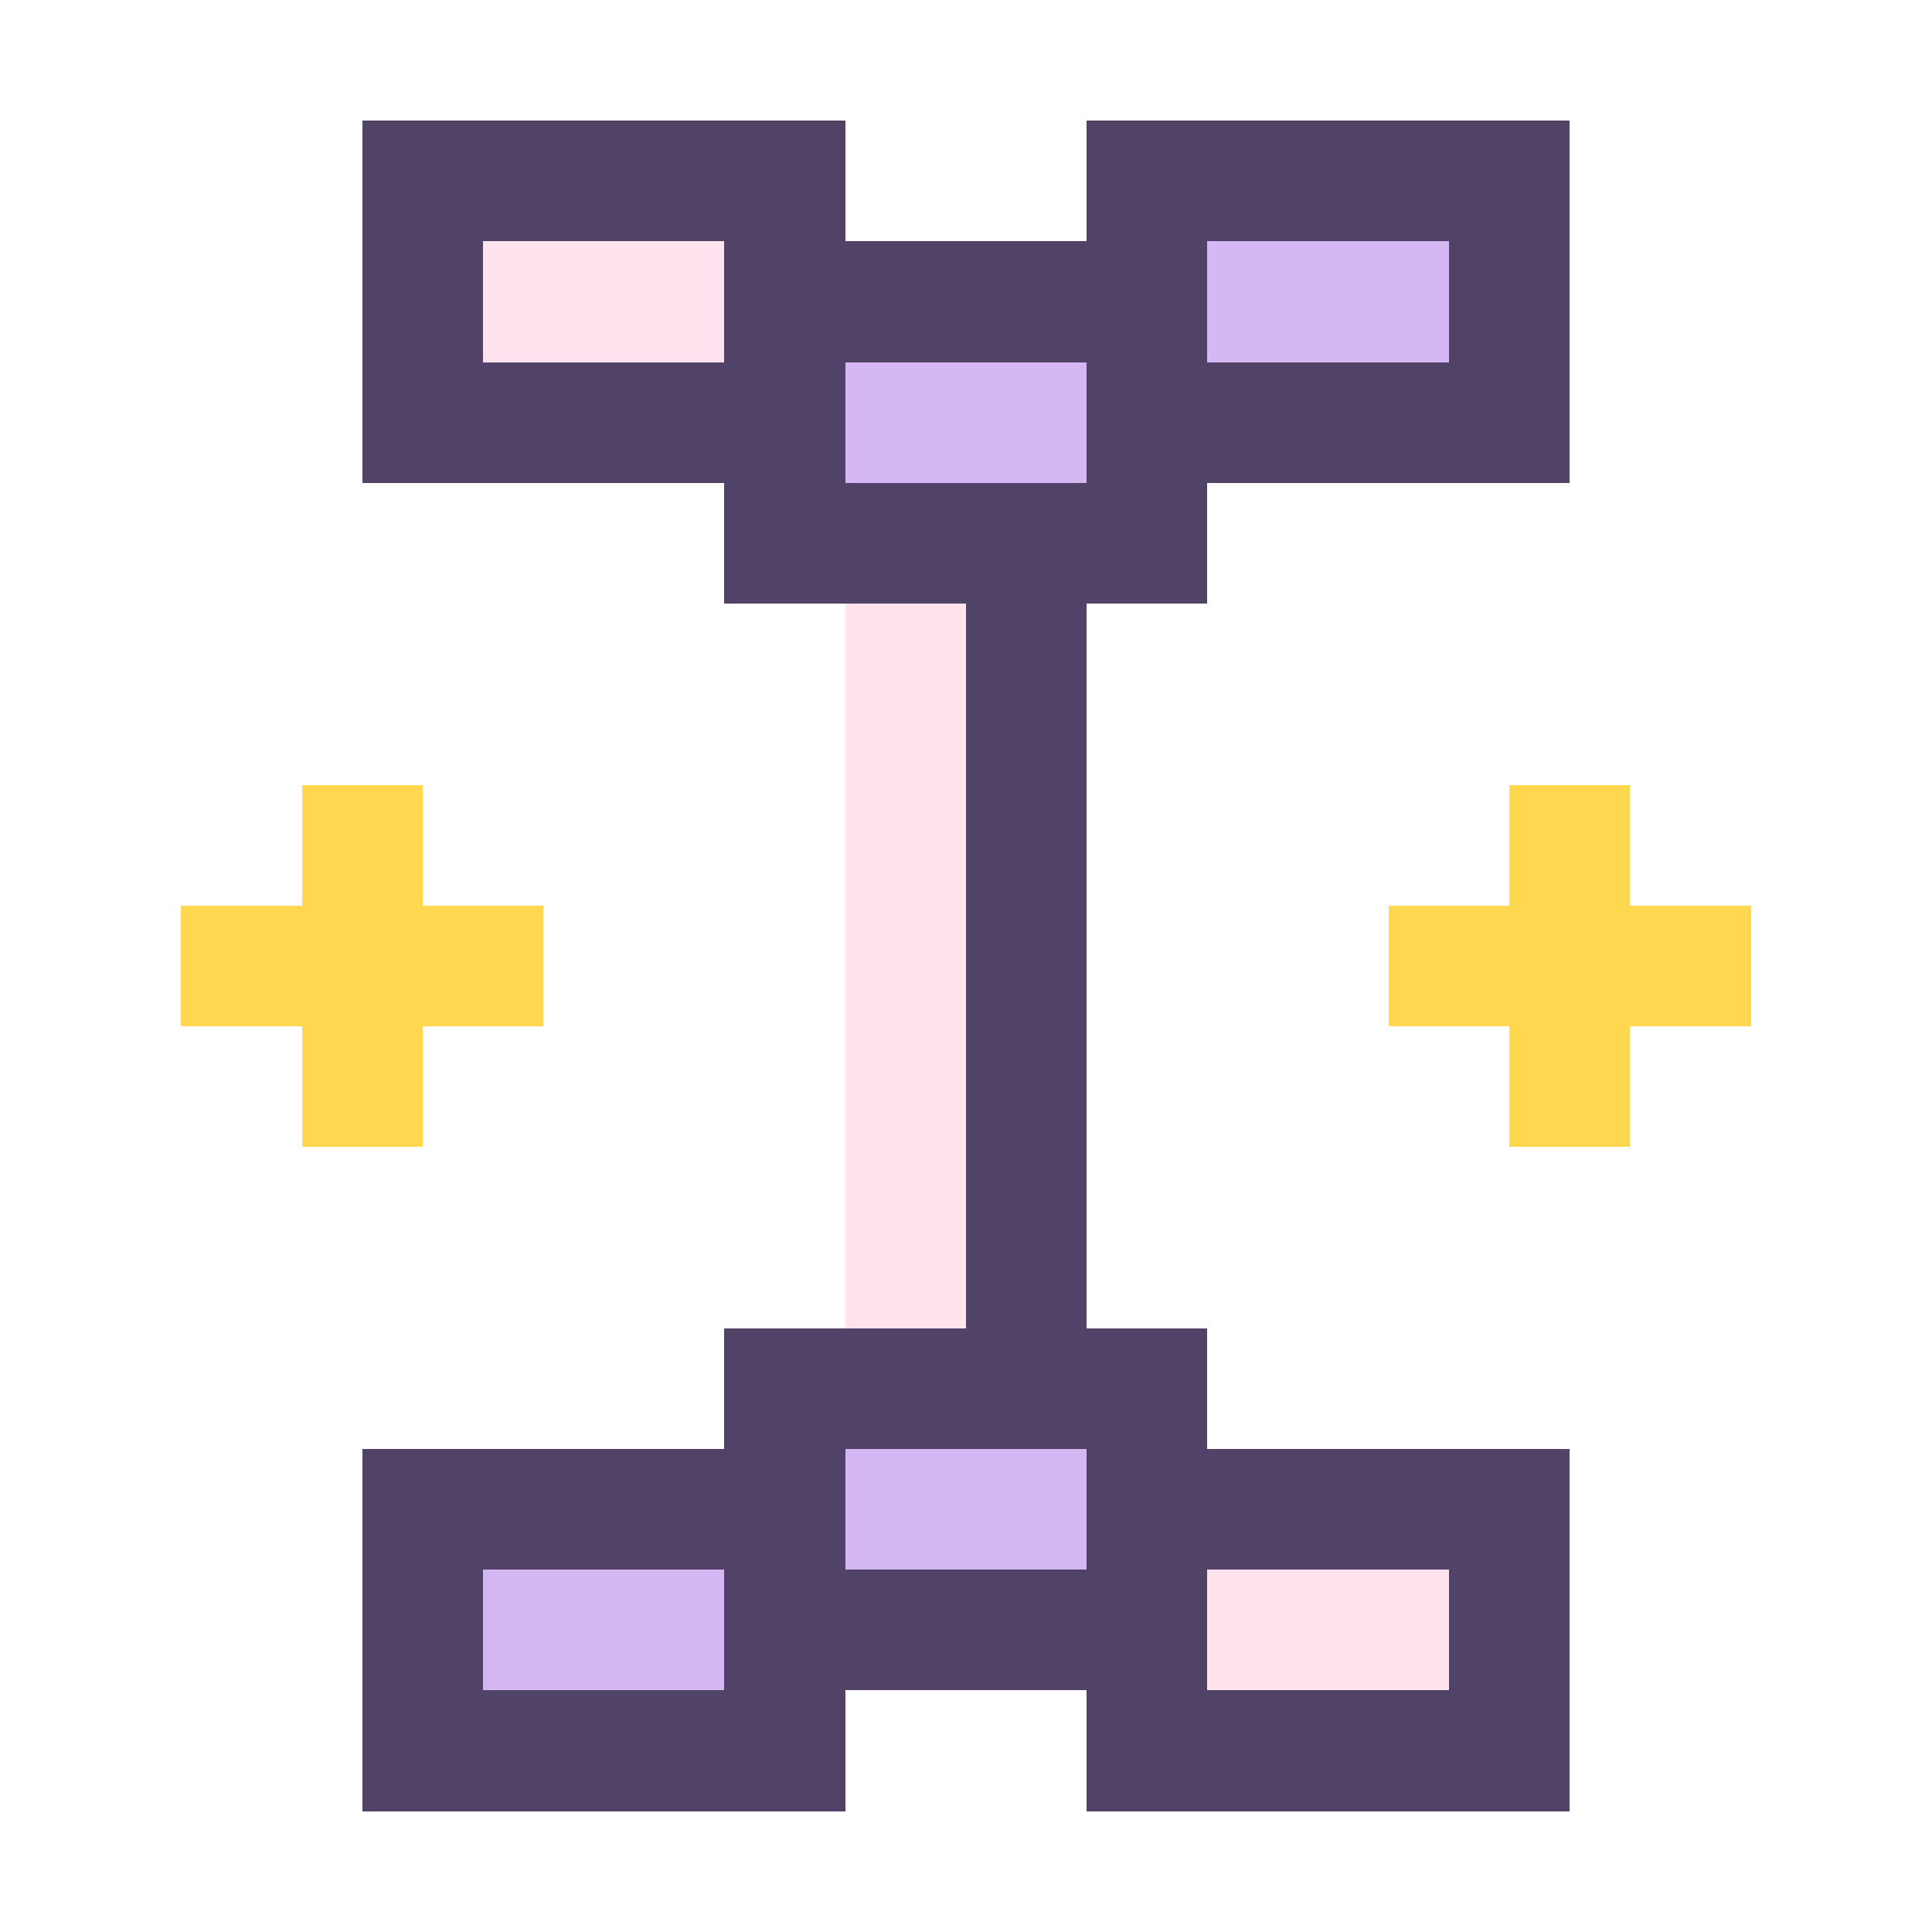
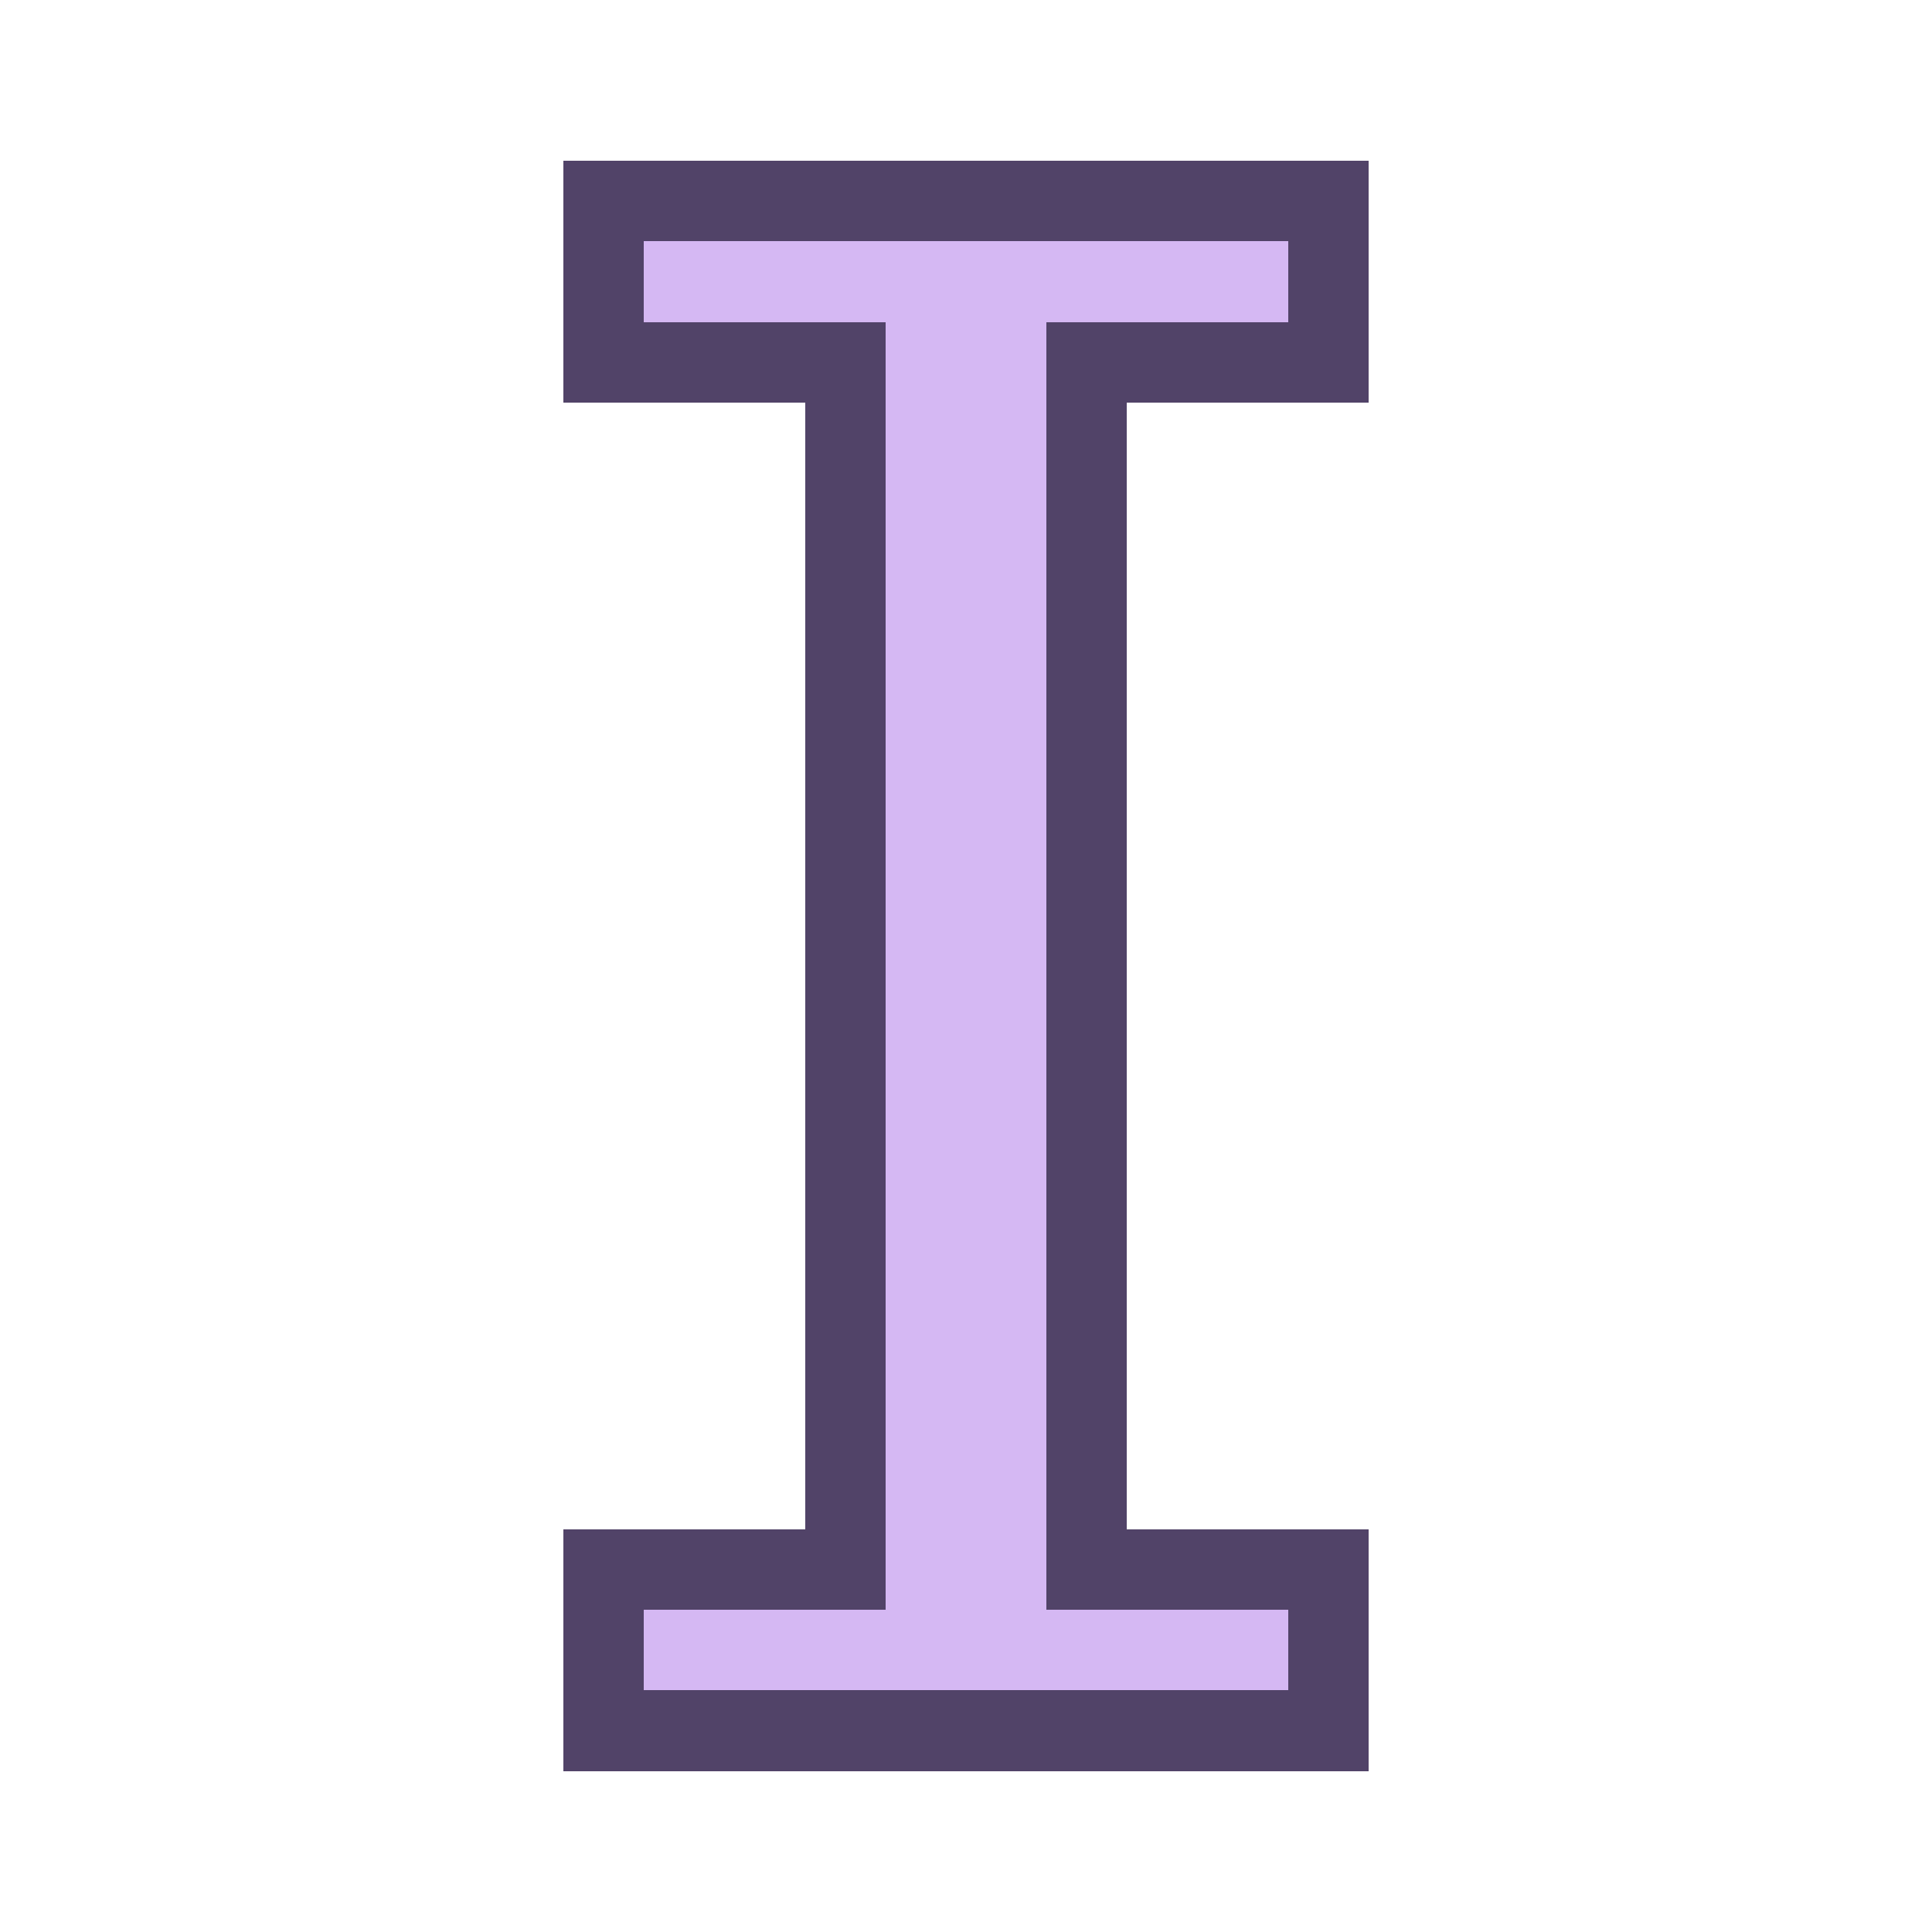
- <svg xmlns="http://www.w3.org/2000/svg" width="32" height="32" viewBox="0 0 32 32" shape-rendering="crispEdges">
-   <path fill="#514368" d="M6 2h8v2h4V2h8v6h-6v2h-2v12h2v2h6v6h-8v-2h-4v2H6v-6h6v-2h2V10h-2V8H6z" />
-   <path fill="#d5b8f3" d="M8 4h4v2h8V4h4v2h-6v2h-2v16h2v2h6v2h-4v-2h-8v2H8v-2h6v-2h2V8h-2V6H8z" />
-   <path fill="#ffe4ef" d="M14 10h2v12h-2zM8 4h4v2H8zM20 26h4v2h-4z" />
-   <path fill="#ffd84f" d="M5 13h2v2h2v2H7v2H5v-2H3v-2h2zM25 13h2v2h2v2h-2v2h-2v-2h-2v-2h2z" />
+ <svg xmlns="http://www.w3.org/2000/svg" width="24" height="24" viewBox="0 0 24 24" shape-rendering="crispEdges">
+   <path fill="#514368" d="M7 2h10v3h-3v14h3v3H7v-3h3V5H7z" />
+   <path fill="#d5b8f3" d="M8 3h8v1h-3v16h3v1H8v-1h3V4H8z" />
</svg>
